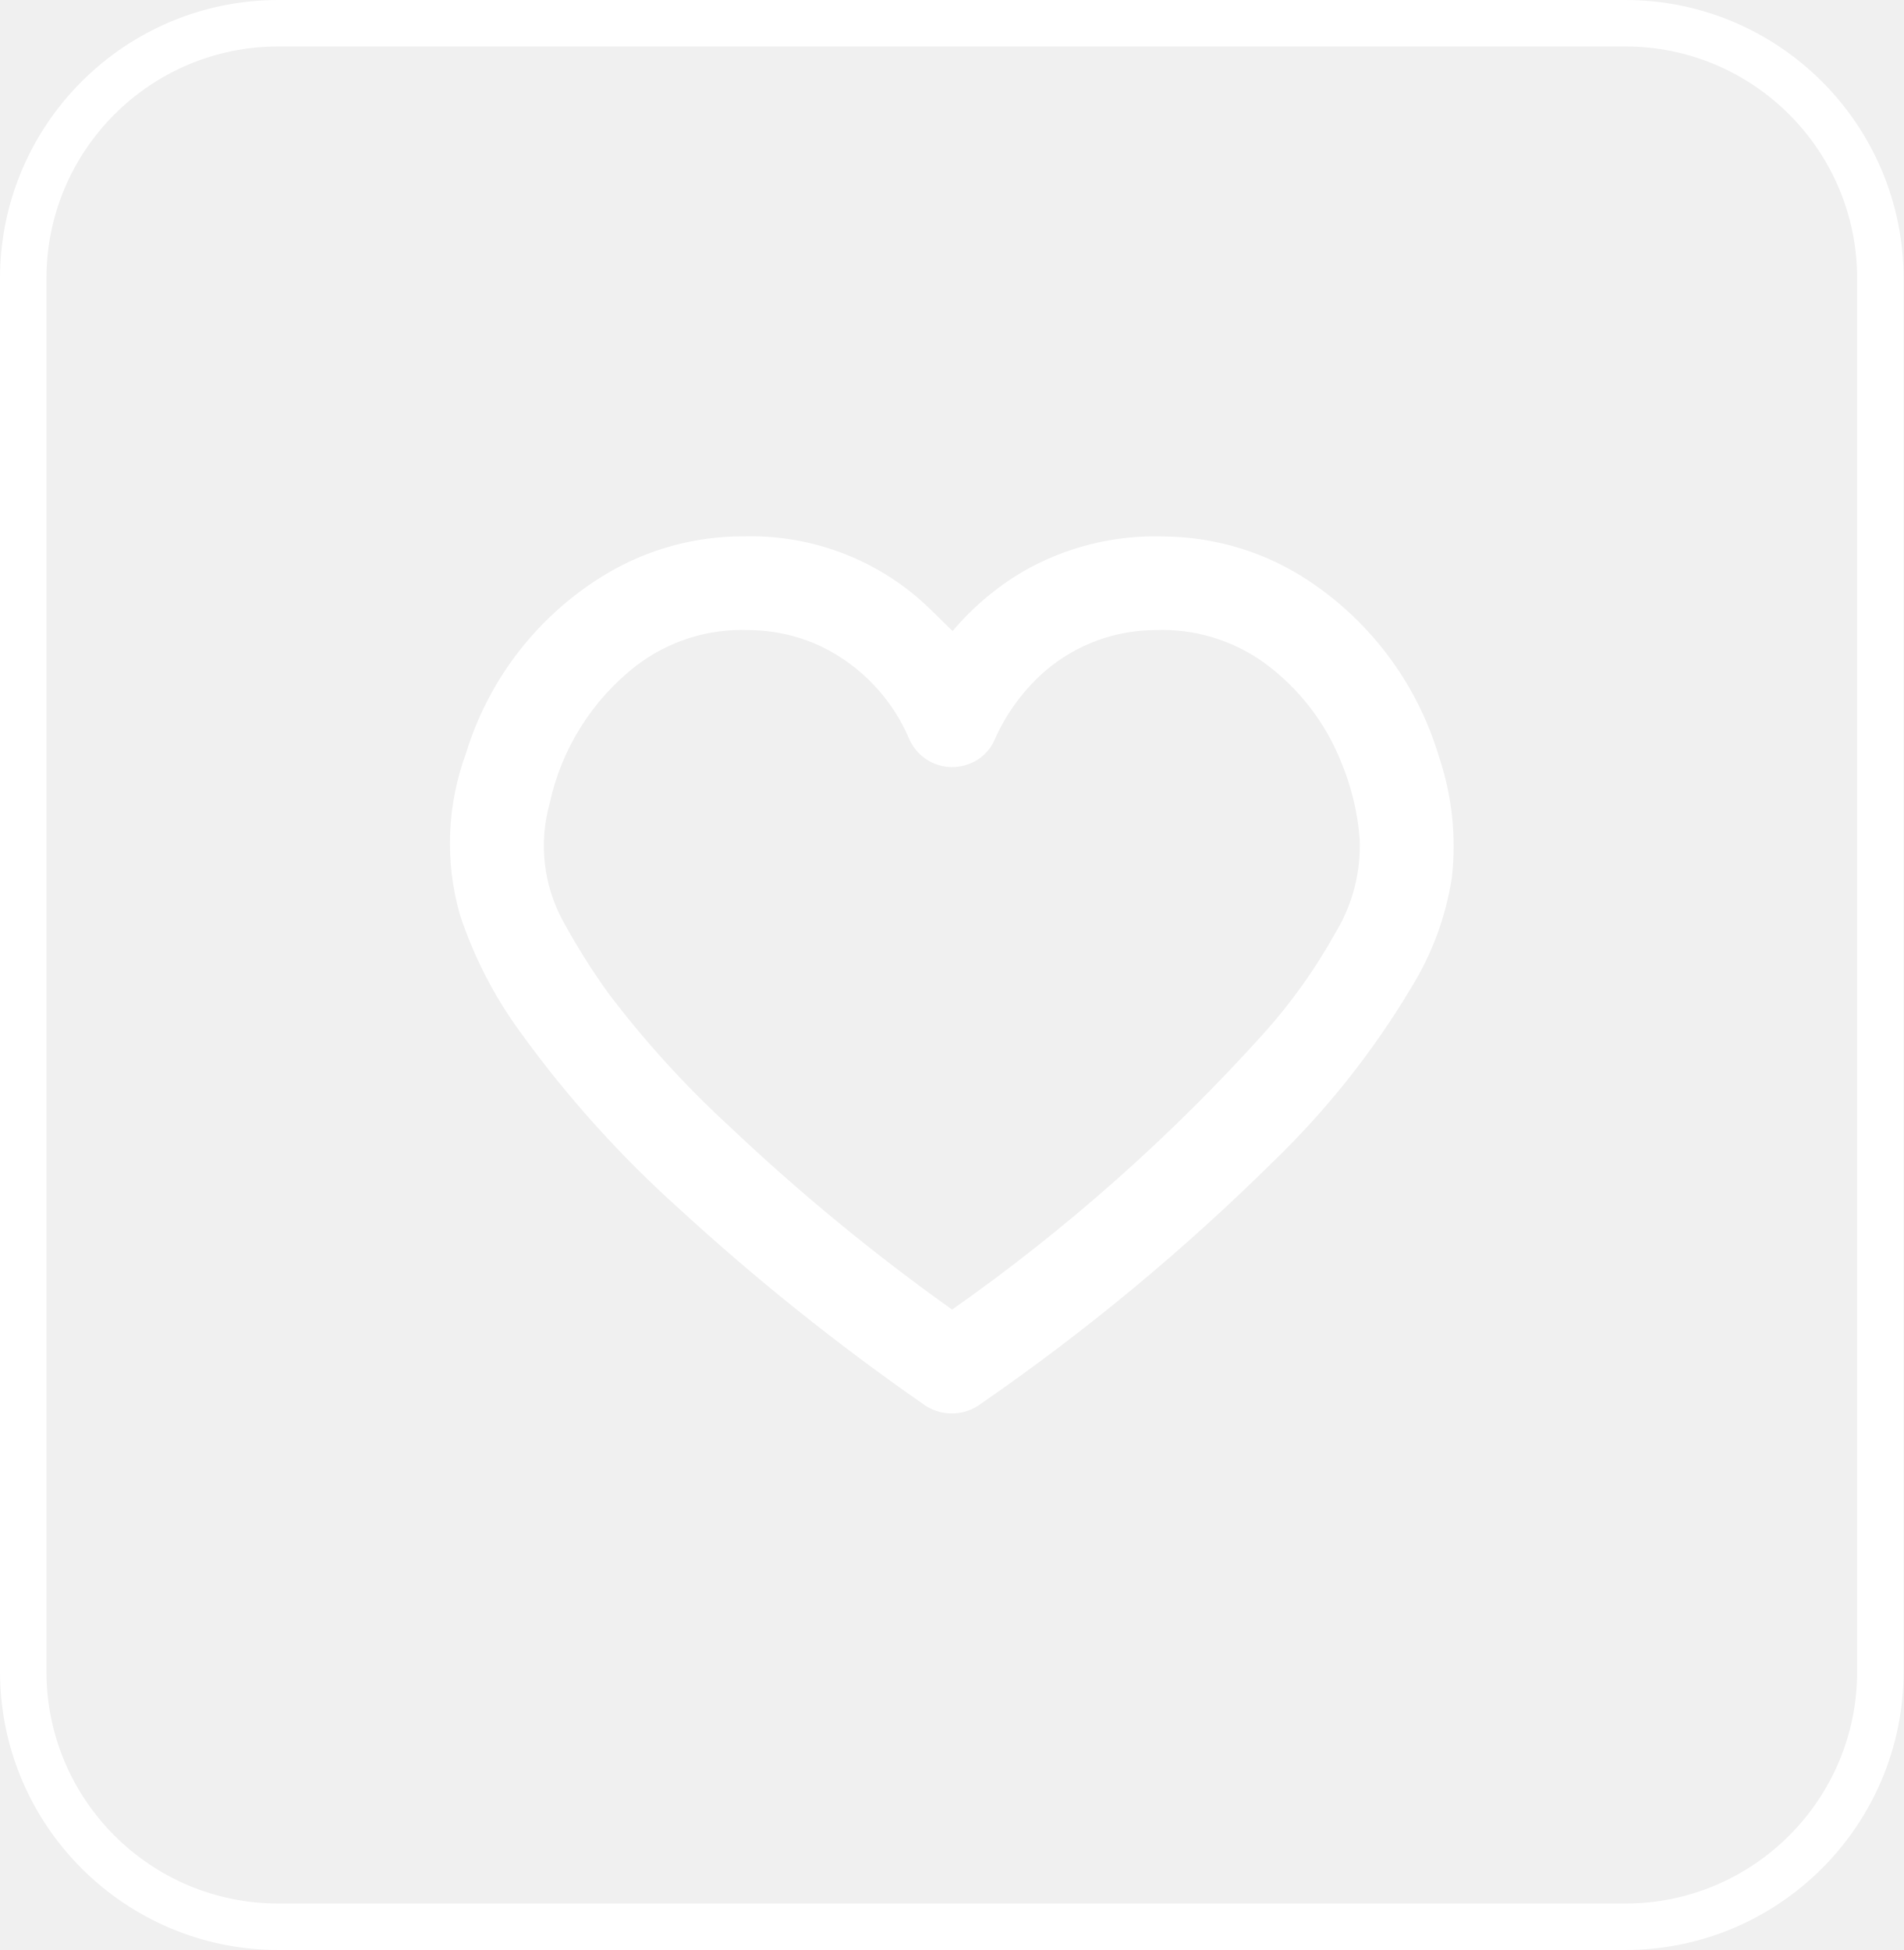
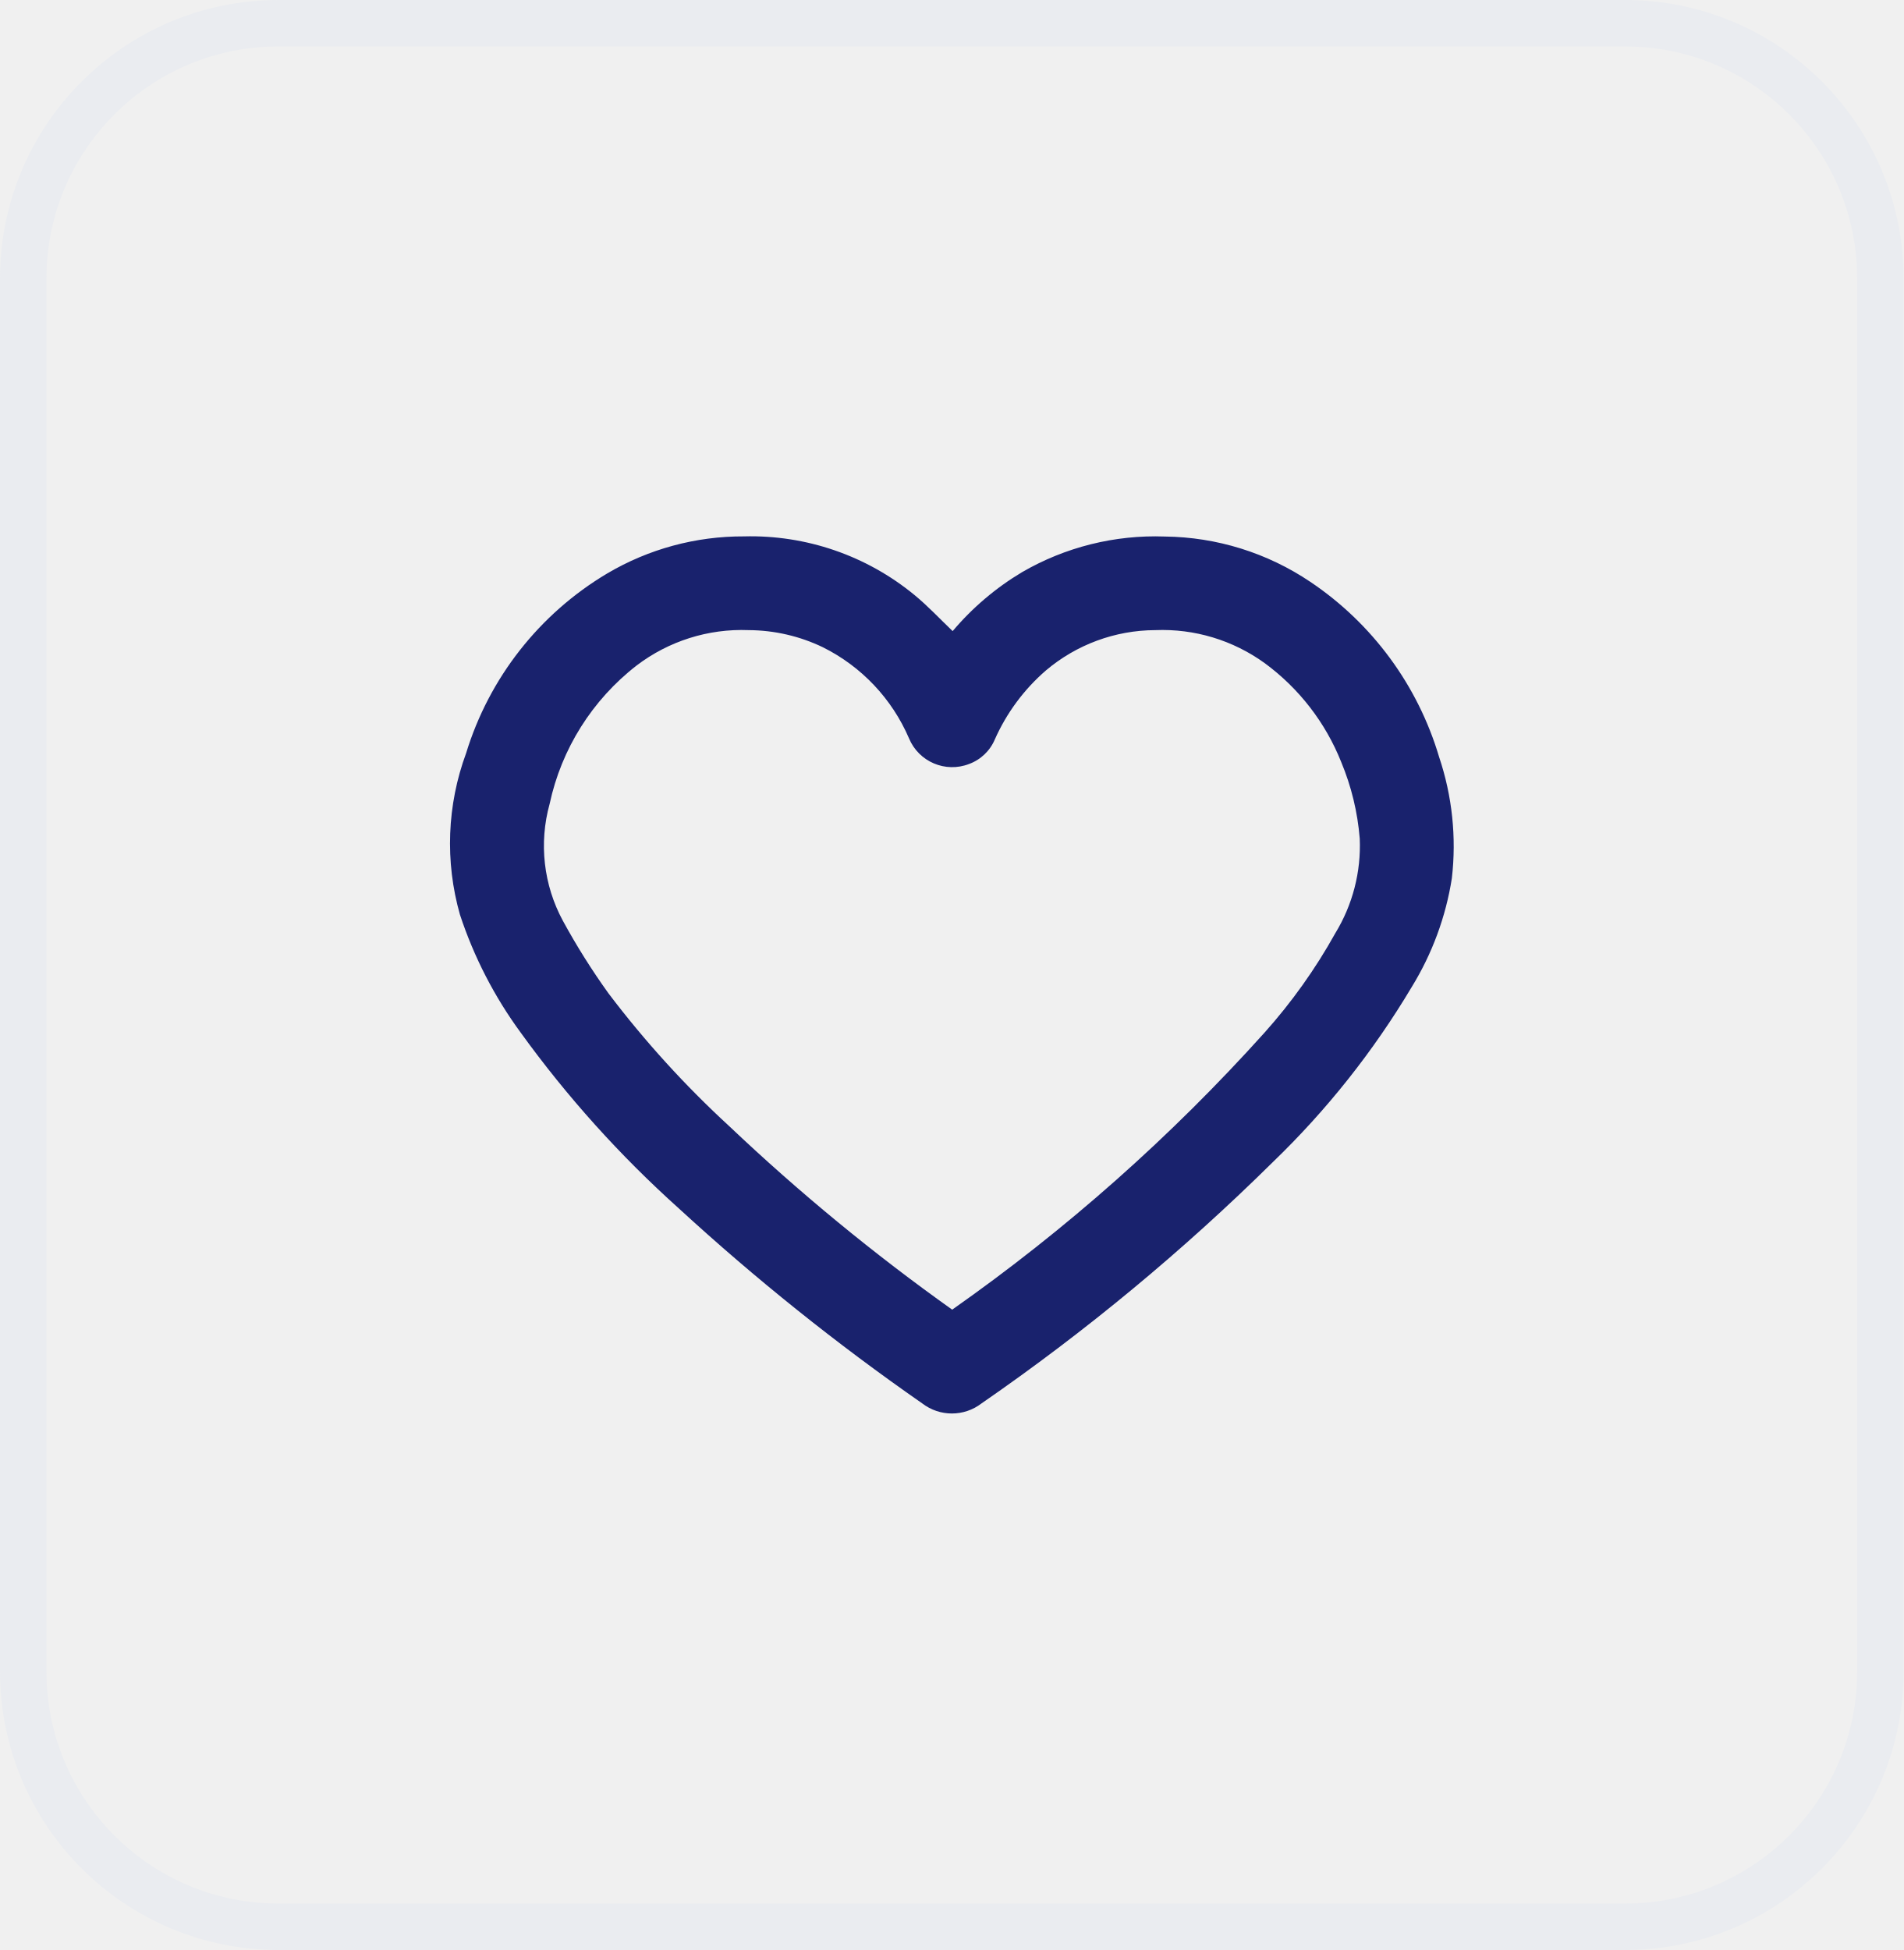
- <svg xmlns="http://www.w3.org/2000/svg" id="Group_155" data-name="Group 155" width="41" height="42" viewBox="0 0 41 42">
-   <g id="Rectangle_28" data-name="Rectangle 28" fill="none" stroke="#fff" stroke-width="1">
-     <rect width="41" height="42" rx="6" stroke="none" />
-     <rect x="0.5" y="0.5" width="40" height="41" rx="5.5" fill="none" />
-   </g>
-   <g id="Group_156" data-name="Group 156" transform="translate(9.688 11.553)">
-     <path id="Path_2712" data-name="Path 2712" d="M1308.374-458.33a5.956,5.956,0,0,1,1.494-1.269,5.714,5.714,0,0,1,3.075-.768,5.72,5.72,0,0,1,3.136.977,6.915,6.915,0,0,1,2.772,3.77,6.025,6.025,0,0,1,.275,2.614,6.352,6.352,0,0,1-.864,2.341,18.111,18.111,0,0,1-2.99,3.77,46.621,46.621,0,0,1-6.277,5.2,1.047,1.047,0,0,1-1.275,0,49.711,49.711,0,0,1-5.243-4.2,23.869,23.869,0,0,1-3.405-3.785,9.126,9.126,0,0,1-1.31-2.543,5.612,5.612,0,0,1,.133-3.478,6.831,6.831,0,0,1,3.036-3.869,5.738,5.738,0,0,1,2.948-.8,5.549,5.549,0,0,1,3.671,1.261C1307.841-458.87,1308.1-458.592,1308.374-458.33Zm-.01,14.615a39.884,39.884,0,0,0,6.725-5.964,11.843,11.843,0,0,0,1.526-2.143,3.613,3.613,0,0,0,.527-2.039,5.413,5.413,0,0,0-.4-1.651,4.886,4.886,0,0,0-1.643-2.125,3.758,3.758,0,0,0-2.362-.714,3.664,3.664,0,0,0-2.355.869,4.241,4.241,0,0,0-1.1,1.486.962.962,0,0,1-.554.528,1.007,1.007,0,0,1-1.294-.552,3.92,3.92,0,0,0-1.853-1.961,3.729,3.729,0,0,0-1.6-.37,3.738,3.738,0,0,0-2.414.762,5.132,5.132,0,0,0-1.873,2.979,3.389,3.389,0,0,0,.286,2.521,14.844,14.844,0,0,0,.981,1.561,21.541,21.541,0,0,0,2.6,2.86A44.381,44.381,0,0,0,1308.364-443.715Z" transform="translate(-1297.545 460.369)" fill="#fff" />
+ <svg xmlns="http://www.w3.org/2000/svg" width="41" height="42" viewBox="0 0 41 42">
+   <g id="Group_155" data-name="Group 155" transform="translate(-11679.729 396.374)">
+     <g id="Rectangle_28" data-name="Rectangle 28" transform="translate(11679.729 -396.374)" fill="none" stroke="#eaecf0" stroke-width="1">
+       <rect width="41" height="42" rx="6" stroke="none" />
+       <rect x="0.5" y="0.5" width="40" height="41" rx="5.5" fill="none" />
+     </g>
+     <g id="Group_156" data-name="Group 156" transform="translate(11689.418 -384.82)">
+       <path id="Path_2712" data-name="Path 2712" d="M1308.374-458.33a5.956,5.956,0,0,1,1.494-1.269,5.714,5.714,0,0,1,3.075-.768,5.72,5.72,0,0,1,3.136.977,6.915,6.915,0,0,1,2.772,3.77,6.025,6.025,0,0,1,.275,2.614,6.352,6.352,0,0,1-.864,2.341,18.111,18.111,0,0,1-2.99,3.77,46.621,46.621,0,0,1-6.277,5.2,1.047,1.047,0,0,1-1.275,0,49.711,49.711,0,0,1-5.243-4.2,23.869,23.869,0,0,1-3.405-3.785,9.126,9.126,0,0,1-1.31-2.543,5.612,5.612,0,0,1,.133-3.478,6.831,6.831,0,0,1,3.036-3.869,5.738,5.738,0,0,1,2.948-.8,5.549,5.549,0,0,1,3.671,1.261C1307.841-458.87,1308.1-458.592,1308.374-458.33Zm-.01,14.615a39.884,39.884,0,0,0,6.725-5.964,11.843,11.843,0,0,0,1.526-2.143,3.613,3.613,0,0,0,.527-2.039,5.413,5.413,0,0,0-.4-1.651,4.886,4.886,0,0,0-1.643-2.125,3.758,3.758,0,0,0-2.362-.714,3.664,3.664,0,0,0-2.355.869,4.241,4.241,0,0,0-1.1,1.486.962.962,0,0,1-.554.528,1.007,1.007,0,0,1-1.294-.552,3.92,3.92,0,0,0-1.853-1.961,3.729,3.729,0,0,0-1.6-.37,3.738,3.738,0,0,0-2.414.762,5.132,5.132,0,0,0-1.873,2.979,3.389,3.389,0,0,0,.286,2.521,14.844,14.844,0,0,0,.981,1.561,21.541,21.541,0,0,0,2.6,2.86A44.381,44.381,0,0,0,1308.364-443.715Z" transform="translate(-1297.545 460.369)" fill="#19226d" />
+     </g>
  </g>
</svg>
